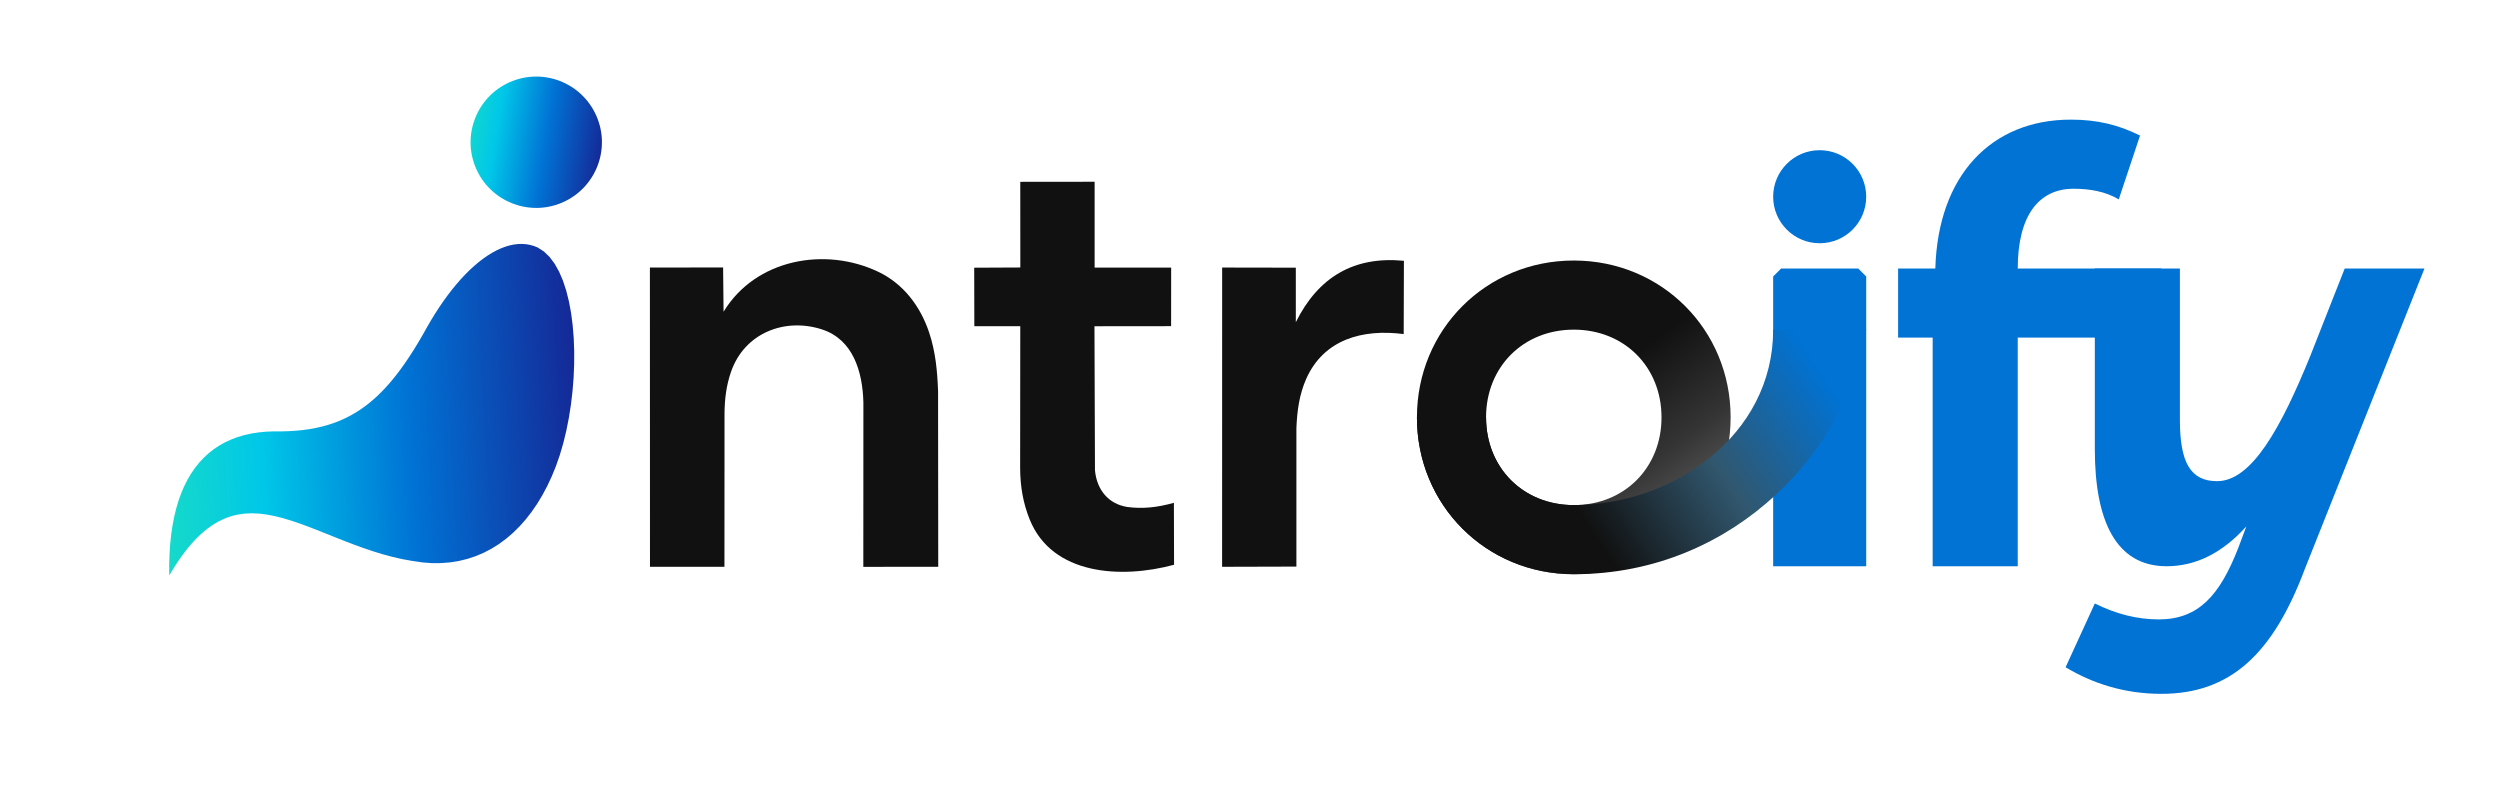
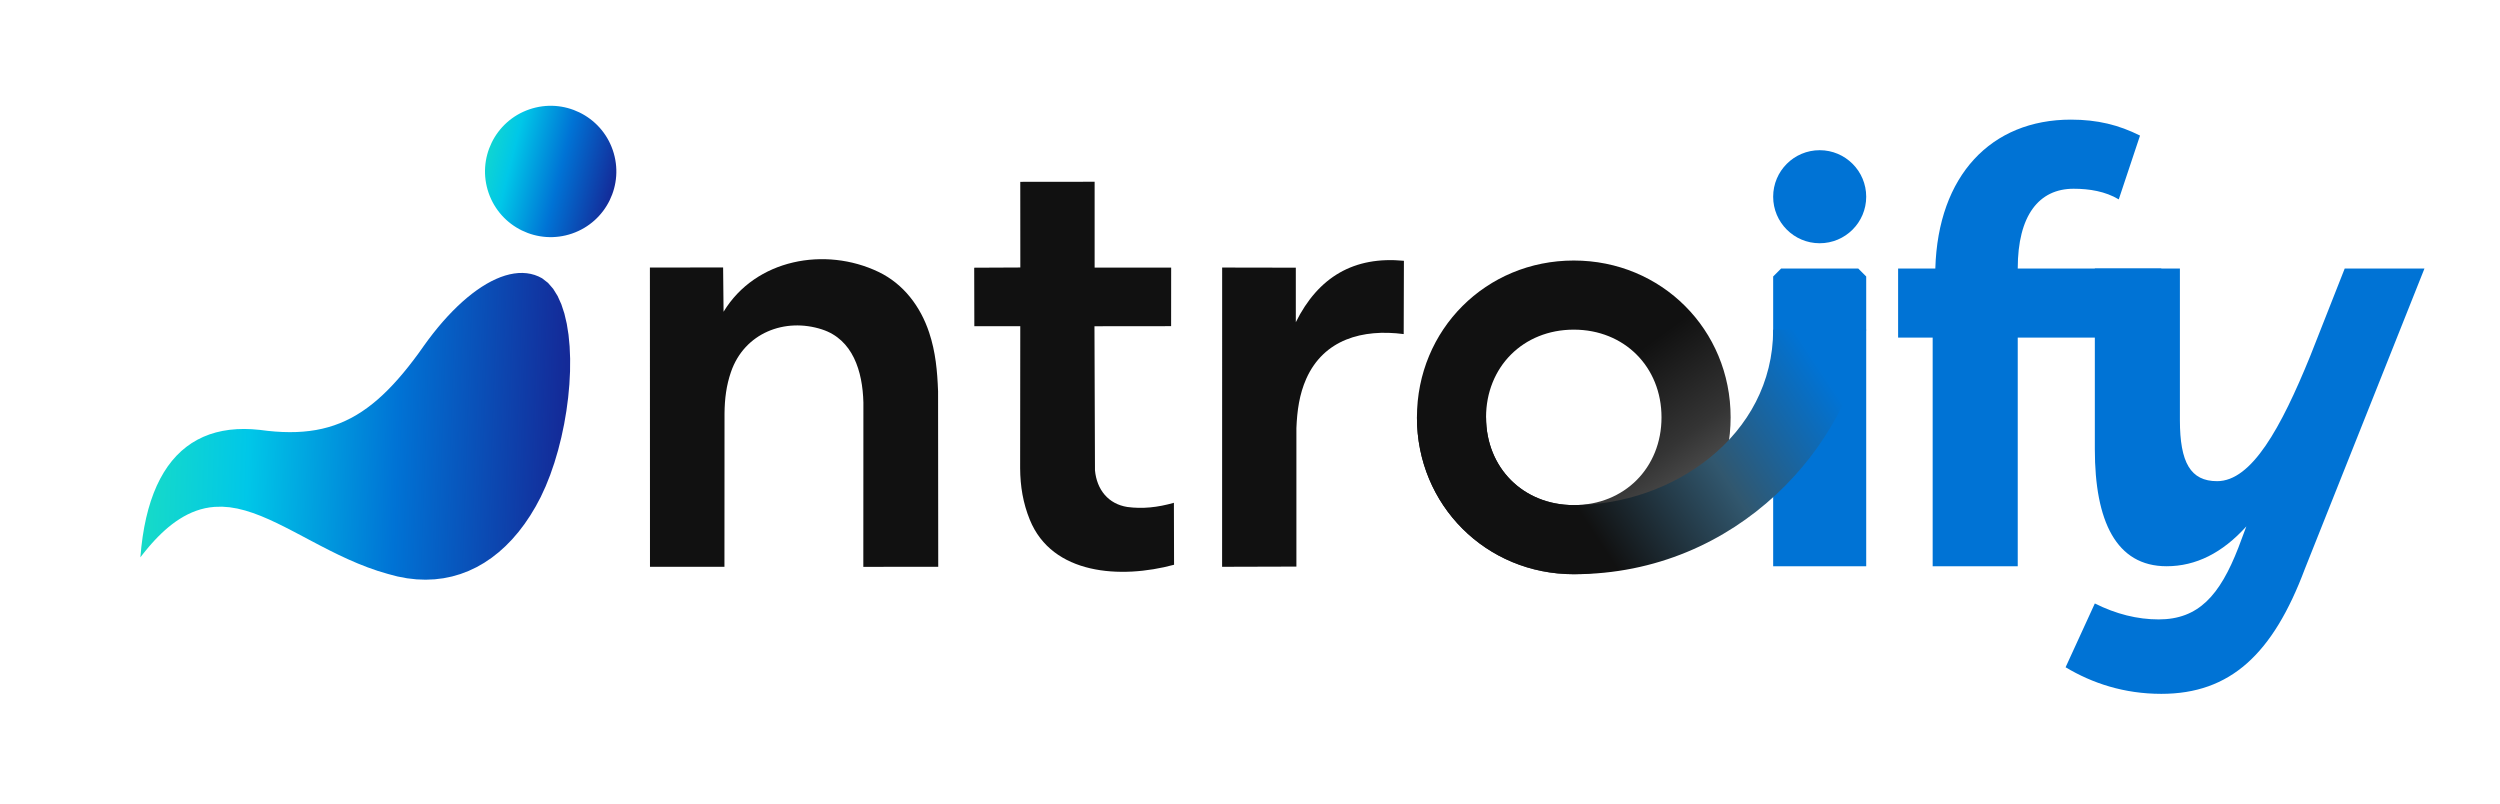
<svg xmlns="http://www.w3.org/2000/svg" width="940.41" height="302.41" viewBox="-42 -42 940.41 302.41" role="img" aria-label="Introify">
  <g transform="translate(-18.2 -24) scale(1.3)">
    <defs>
      <linearGradient id="brand" gradientUnits="userSpaceOnUse" x1="20" y1="65" x2="145" y2="113">
        <stop offset="0" stop-color="#20E3BA" />
        <stop offset="0.32" stop-color="#00C7E8" />
        <stop offset="0.64" stop-color="#0073D5" />
        <stop offset="1" stop-color="#142A98" />
      </linearGradient>
      <linearGradient id="head" x1="0" y1="0" x2="1" y2=".65">
        <stop offset="0" stop-color="#20E3BA" />
        <stop offset="0.32" stop-color="#00C7E8" />
        <stop offset="0.64" stop-color="#0073D5" />
        <stop offset="1" stop-color="#142A98" />
      </linearGradient>
      <linearGradient id="ribbon-color" gradientUnits="userSpaceOnUse" x1="24" y1="139" x2="148" y2="61">
        <stop stop-color="#087BFF" />
        <stop offset=".48" stop-color="#08BFEC" />
        <stop offset=".82" stop-color="#6CECC3" />
        <stop offset="1" stop-color="#C6FBE0" />
      </linearGradient>
      <filter id="soft" x="-50%" y="-50%" width="200%" height="200%">
        <feGaussianBlur stdDeviation="2.5" />
      </filter>
    </defs>
-     <g transform="translate(2 4)">
-       <g transform="rotate(-24 88 100)">
+     <g transform="translate(-1 8)">
+       <g transform="rotate(-19 88 100)">
        <g class="motion">
          <g transform="translate(29 0) translate(133 49) scale(1) translate(-133 -49)">
-             <path fill="url(#head)" d="M132.998 49.005Q132.999 40.004 133 49.003Q132.999 57.005 132.998 49.005Z" opacity="0" filter="url(#soft)" />
+             <path fill="url(#head)" d="M133.607 49.295Q133.607 40.295 133.607 49.295Q133.607 57.295 133.607 49.295Z" opacity="0" filter="url(#soft)" />
          </g>
          <g transform="translate(0 0) translate(88 100) scale(1) translate(-88 -100)">
-             <path fill="url(#ribbon-color)" d="M14 120.324L15.258 117.471L16.559 114.769L17.899 112.217L19.281 109.817L20.702 107.568L22.162 105.469L23.66 103.519L25.196 101.718L26.769 100.069L28.379 98.566L30.024 97.213L31.705 96.009L33.421 94.951L35.17 94.042L36.953 93.28L38.768 92.666L40.615 92.197L42.494 91.876L44.404 91.7L46.344 91.671L48.313 91.786L50.311 92.047L52.338 92.453L54.392 93.004L56.473 93.698L58.581 94.536L60.673 95.468L62.664 96.286L64.618 97.009L66.537 97.641L68.426 98.182L70.288 98.627L72.126 98.981L73.944 99.242L75.746 99.411L77.534 99.487L79.313 99.469L81.085 99.358L82.855 99.156L84.625 98.861L86.4 98.473L88.182 97.991L89.975 97.418L91.783 96.752L93.61 95.992L95.457 95.139L97.33 94.195L99.232 93.157L101.166 92.026L103.135 90.802L105.143 89.486L107.194 88.077L109.29 86.575L111.273 85.093L113.174 83.716L115.062 82.418L116.935 81.198L118.79 80.057L120.625 78.997L122.438 78.018L124.224 77.121L125.984 76.308L127.712 75.58L129.408 74.935L131.068 74.378L132.691 73.907L134.273 73.526L135.811 73.232L137.305 73.029L138.75 72.916L140.145 72.895L141.486 72.968L142.772 73.134L143.999 73.395L145.166 73.752L146.269 74.205L147.307 74.755L148.276 75.404L149.175 76.153L150 77.002L150 77.002L151.18 78.812L152.031 80.923L152.568 83.306L152.808 85.93L152.766 88.768L152.457 91.79L151.898 94.966L151.104 98.268L150.091 101.666L148.875 105.131L147.471 108.633L145.896 112.143L144.165 115.633L142.293 119.072L140.297 122.432L138.192 125.685L135.994 128.799L133.719 131.746L131.382 134.496L129 137.022L126.728 139.193L124.415 141.195L122.064 143.027L119.68 144.686L117.266 146.167L114.825 147.468L112.362 148.587L109.88 149.52L107.383 150.264L104.875 150.815L102.359 151.173L99.84 151.332L97.321 151.29L94.805 151.045L92.297 150.592L89.8 149.931L87.318 149.054L84.855 147.964L82.414 146.653L80 145.121L77.501 143.42L75.099 141.618L72.785 139.731L70.552 137.778L68.391 135.778L66.293 133.746L64.251 131.703L62.256 129.666L60.3 127.652L58.375 125.681L56.472 123.769L54.584 121.937L52.702 120.198L50.817 118.576L48.922 117.084L47.008 115.743L45.067 114.569L43.091 113.583L41.071 112.8L39 112.239L37.65 111.995L36.302 111.851L34.957 111.802L33.616 111.841L32.281 111.965L30.954 112.167L29.636 112.442L28.328 112.787L27.032 113.194L25.75 113.659L24.483 114.176L23.232 114.74L21.999 115.347L20.786 115.99L19.594 116.664L18.424 117.365L17.278 118.086L16.158 118.824L15.065 119.572L14 120.324Z" opacity="0" />
-             <path fill="url(#brand)" d="M14 120.324L15.258 117.471L16.559 114.769L17.899 112.217L19.281 109.817L20.702 107.568L22.162 105.469L23.66 103.519L25.196 101.718L26.769 100.069L28.379 98.566L30.024 97.213L31.705 96.009L33.421 94.951L35.17 94.042L36.953 93.28L38.768 92.666L40.615 92.197L42.494 91.876L44.404 91.7L46.344 91.671L48.313 91.786L50.311 92.047L52.338 92.453L54.392 93.004L56.473 93.698L58.581 94.536L60.673 95.468L62.664 96.286L64.618 97.009L66.537 97.641L68.426 98.182L70.288 98.627L72.126 98.981L73.944 99.242L75.746 99.411L77.534 99.487L79.313 99.469L81.085 99.358L82.855 99.156L84.625 98.861L86.4 98.473L88.182 97.991L89.975 97.418L91.783 96.752L93.61 95.992L95.457 95.139L97.33 94.195L99.232 93.157L101.166 92.026L103.135 90.802L105.143 89.486L107.194 88.077L109.29 86.575L111.273 85.093L113.174 83.716L115.062 82.418L116.935 81.198L118.79 80.057L120.625 78.997L122.438 78.018L124.224 77.121L125.984 76.308L127.712 75.58L129.408 74.935L131.068 74.378L132.691 73.907L134.273 73.526L135.811 73.232L137.305 73.029L138.75 72.916L140.145 72.895L141.486 72.968L142.772 73.134L143.999 73.395L145.166 73.752L146.269 74.205L147.307 74.755L148.276 75.404L149.175 76.153L150 77.002L150 77.002L151.18 78.812L152.031 80.923L152.568 83.306L152.808 85.93L152.766 88.768L152.457 91.79L151.898 94.966L151.104 98.268L150.091 101.666L148.875 105.131L147.471 108.633L145.896 112.143L144.165 115.633L142.293 119.072L140.297 122.432L138.192 125.685L135.994 128.799L133.719 131.746L131.382 134.496L129 137.022L126.728 139.193L124.415 141.195L122.064 143.027L119.68 144.686L117.266 146.167L114.825 147.468L112.362 148.587L109.88 149.52L107.383 150.264L104.875 150.815L102.359 151.173L99.84 151.332L97.321 151.29L94.805 151.045L92.297 150.592L89.8 149.931L87.318 149.054L84.855 147.964L82.414 146.653L80 145.121L77.501 143.42L75.099 141.618L72.785 139.731L70.552 137.778L68.391 135.778L66.293 133.746L64.251 131.703L62.256 129.666L60.3 127.652L58.375 125.681L56.472 123.769L54.584 121.937L52.702 120.198L50.817 118.576L48.922 117.084L47.008 115.743L45.067 114.569L43.091 113.583L41.071 112.8L39 112.239L37.65 111.995L36.302 111.851L34.957 111.802L33.616 111.841L32.281 111.965L30.954 112.167L29.636 112.442L28.328 112.787L27.032 113.194L25.75 113.659L24.483 114.176L23.232 114.74L21.999 115.347L20.786 115.99L19.594 116.664L18.424 117.365L17.278 118.086L16.158 118.824L15.065 119.572L14 120.324Z" opacity="1" />
+             <path fill="url(#ribbon-color)" d="M14 116.215L15.261 113.427L16.564 110.792L17.908 108.309L19.292 105.98L20.716 103.803L22.179 101.777L23.681 99.903L25.22 98.18L26.796 96.608L28.409 95.187L30.058 93.914L31.743 92.792L33.462 91.819L35.215 90.995L37.002 90.319L38.821 89.792L40.672 89.413L42.554 89.181L44.468 89.095L46.411 89.158L48.385 89.366L50.387 89.72L52.417 90.221L54.475 90.866L56.561 91.656L58.673 92.592L60.769 93.616L62.763 94.514L64.72 95.318L66.643 96.027L68.535 96.643L70.4 97.163L72.242 97.589L74.063 97.922L75.867 98.159L77.658 98.303L79.44 98.355L81.215 98.311L82.987 98.174L84.76 97.944L86.538 97.621L88.323 97.204L90.119 96.694L91.93 96.091L93.759 95.396L95.609 94.607L97.485 93.726L99.39 92.752L101.326 91.687L103.298 90.528L105.309 89.278L107.363 87.935L109.462 86.501L111.447 85.074L113.35 83.745L115.24 82.492L117.115 81.316L118.972 80.219L120.809 79.201L122.623 78.263L124.411 77.405L126.172 76.629L127.902 75.936L129.599 75.327L131.261 74.802L132.885 74.363L134.468 74.01L136.008 73.746L137.502 73.569L138.949 73.481L140.344 73.484L141.687 73.578L142.973 73.764L144.201 74.042L145.369 74.416L146.473 74.883L147.511 75.446L148.481 76.106L149.38 76.865L150.205 77.721L150.205 77.721L151.385 79.531L152.236 81.641L152.773 84.022L153.013 86.644L152.97 89.478L152.661 92.494L152.102 95.664L151.308 98.958L150.295 102.346L149.078 105.8L147.674 109.288L146.098 112.784L144.366 116.256L142.493 119.676L140.496 123.014L138.39 126.241L136.191 129.326L133.915 132.243L131.577 134.959L129.193 137.447L126.919 139.562L124.603 141.506L122.25 143.277L119.863 144.871L117.446 146.287L115.003 147.52L112.536 148.569L110.052 149.429L107.552 150.1L105.04 150.575L102.521 150.856L99.998 150.936L97.475 150.815L94.956 150.488L92.445 149.953L89.944 149.207L87.459 148.248L84.992 147.071L82.548 145.675L80.13 144.057L77.627 142.255L75.221 140.355L72.903 138.373L70.666 136.328L68.5 134.238L66.399 132.119L64.353 129.989L62.354 127.867L60.394 125.77L58.466 123.715L56.56 121.721L54.668 119.804L52.782 117.983L50.894 116.275L48.995 114.698L47.077 113.271L45.133 112.008L43.153 110.93L41.129 110.055L39.054 109.398L37.702 109.088L36.351 108.876L35.003 108.76L33.659 108.733L32.321 108.79L30.991 108.926L29.67 109.136L28.359 109.414L27.06 109.755L25.775 110.155L24.505 110.608L23.252 111.109L22.017 111.651L20.801 112.232L19.606 112.845L18.434 113.486L17.285 114.148L16.163 114.827L15.067 115.517L14 116.215Z" opacity="0" />
+             <path fill="url(#brand)" d="M14 116.215L15.261 113.427L16.564 110.792L17.908 108.309L19.292 105.98L20.716 103.803L22.179 101.777L23.681 99.903L25.22 98.18L26.796 96.608L28.409 95.187L30.058 93.914L31.743 92.792L33.462 91.819L35.215 90.995L37.002 90.319L38.821 89.792L40.672 89.413L42.554 89.181L44.468 89.095L46.411 89.158L48.385 89.366L50.387 89.72L52.417 90.221L54.475 90.866L56.561 91.656L58.673 92.592L60.769 93.616L62.763 94.514L64.72 95.318L66.643 96.027L68.535 96.643L70.4 97.163L72.242 97.589L74.063 97.922L75.867 98.159L77.658 98.303L79.44 98.355L81.215 98.311L82.987 98.174L84.76 97.944L86.538 97.621L88.323 97.204L90.119 96.694L91.93 96.091L93.759 95.396L95.609 94.607L97.485 93.726L99.39 92.752L101.326 91.687L103.298 90.528L105.309 89.278L107.363 87.935L109.462 86.501L111.447 85.074L113.35 83.745L115.24 82.492L117.115 81.316L118.972 80.219L120.809 79.201L122.623 78.263L124.411 77.405L126.172 76.629L127.902 75.936L129.599 75.327L131.261 74.802L132.885 74.363L134.468 74.01L136.008 73.746L137.502 73.569L138.949 73.481L140.344 73.484L141.687 73.578L142.973 73.764L144.201 74.042L145.369 74.416L146.473 74.883L147.511 75.446L148.481 76.106L149.38 76.865L150.205 77.721L150.205 77.721L151.385 79.531L152.236 81.641L152.773 84.022L153.013 86.644L152.97 89.478L152.661 92.494L152.102 95.664L151.308 98.958L150.295 102.346L149.078 105.8L147.674 109.288L146.098 112.784L144.366 116.256L142.493 119.676L140.496 123.014L138.39 126.241L136.191 129.326L133.915 132.243L131.577 134.959L129.193 137.447L126.919 139.562L124.603 141.506L122.25 143.277L119.863 144.871L117.446 146.287L115.003 147.52L112.536 148.569L110.052 149.429L107.552 150.1L105.04 150.575L102.521 150.856L99.998 150.936L97.475 150.815L94.956 150.488L92.445 149.953L89.944 149.207L87.459 148.248L84.992 147.071L82.548 145.675L80.13 144.057L77.627 142.255L75.221 140.355L72.903 138.373L70.666 136.328L68.5 134.238L66.399 132.119L64.353 129.989L62.354 127.867L60.394 125.77L58.466 123.715L56.56 121.721L54.668 119.804L52.782 117.983L50.894 116.275L48.995 114.698L47.077 113.271L45.133 112.008L43.153 110.93L41.129 110.055L39.054 109.398L37.702 109.088L36.351 108.876L35.003 108.76L33.659 108.733L32.321 108.79L30.991 108.926L29.67 109.136L28.359 109.414L27.06 109.755L25.775 110.155L24.505 110.608L23.252 111.109L22.017 111.651L20.801 112.232L19.606 112.845L18.434 113.486L17.285 114.148L16.163 114.827L15.067 115.517L14 116.215Z" opacity="1" />
          </g>
          <g transform="translate(29 0) translate(133 49) scale(1) translate(-133 -49)">
-             <ellipse fill="url(#head)" cx="133" cy="49.003" rx="19" ry="19" />
+             <ellipse fill="url(#head)" cx="133.607" cy="49.295" rx="19" ry="19" />
          </g>
        </g>
      </g>
    </g>
-     <g transform="translate(2 4)">
-       <g transform="rotate(-24 88 100)" />
+     <g transform="translate(-1 8)">
+       <g transform="rotate(-19 88 100)" />
    </g>
  </g>
  <g transform="translate(150 0)">
    <defs>
      <linearGradient id="letter-light-o" x1="390" y1="70" x2="451" y2="154" gradientUnits="userSpaceOnUse">
        <stop offset=".35" stop-color="#111111" />
        <stop offset=".7" stop-color="#343434" />
        <stop offset="1" stop-color="#626262" />
      </linearGradient>
      <linearGradient id="letter-light-join" x1="407" y1="158" x2="495" y2="100" gradientUnits="userSpaceOnUse">
        <stop stop-color="#111111" />
        <stop offset=".5" stop-color="#31576e" />
        <stop offset="1" stop-color="#0073d5" />
      </linearGradient>
    </defs>
    <path d="M117.26,81.93c-14-4.56-29.24,1.29-34.3,16-1.74,5.07-2.36,10.04-2.42,15.53l-.03,57.75h-28.01s-.03-112.57-.03-112.57l27.54-.03.17,16.66c12.03-19.86,38.27-24.58,58.28-14.99,9.42,4.51,15.81,13.02,19.06,22.83,2.41,7.27,3.06,14.36,3.35,22.06l.06,66.03-28.18.03.03-61.8c-.3-11.86-4-23.74-15.54-27.5Z" fill="#111111" />
    <path d="M249.58,147.12l.06,23.32c-20.12,5.44-45.84,3.79-54.26-16.92-2.54-6.25-3.6-12.56-3.64-19.42l.05-53.39h-17.28s-.05-22.01-.05-22.01l17.35-.08-.02-32.22,27.97-.03v32.28s28.79.02,28.79.02l-.02,22.02-28.83.03.19,54.2c.69,7.31,5.01,12.65,12.18,13.79,5.74.75,11.31.19,17.51-1.58Z" fill="#111111" />
    <path d="M295.64,171.13l-27.93.08.02-112.57,27.71.05v20.51c8.46-17.04,21.92-24.91,40.66-23.1l-.08,27.57c-15.47-2.02-30.03,1.99-36.65,16.79-2.6,5.89-3.44,11.97-3.71,18.56v52.11Z" fill="#111111" />
    <path d="M400 56 C433 56 459 82 459 115 C459 148 433 174 400 174 C367 174 341 148 341 115 C341 82 367 56 400 56 Z M400 82 C381 82 367 96 367 115 C367 134 381 148 400 148 C419 148 433 134 433 115 C433 96 419 82 400 82 Z" fill="url(#letter-light-o)" fill-rule="evenodd" />
    <path d="M478 59 L507 59 L510 62 L510 171 L475 171 L475 62 Z" fill="#0073d5" />
    <circle cx="492.5" cy="32" r="17.5" fill="#0073d5" />
    <path d="M535 171 L535 85 L522 85 L522 59 L536 59 C537 24 557 3 587 3 C597 3 605 5 613 9 L605 33 C600 30 594 29 588 29 C575 29 567 39 567 59 L621 59 L621 85 L567 85 L567 171 Z" fill="#0073d5" />
    <path d="M596 59 L628 59 L628 116 C628 132 632 139 642 139 C655 139 666 119 677 92 L690 59 L720 59 L675 172 C663 204 647 219 621 219 C607 219 595 215 585 209 L596 185 C604 189 612 191 620 191 C635 191 643 182 650 164 L653 156 C644 166 634 171 623 171 C604 171 596 154 596 127 Z" fill="#0073d5" />
    <path d="M367 115 C367 134 381 148 400 148 C437 148 475 122 475 82 L510 82 C504 125 462 174 400 174 C367 174 341 148 341 115 Z" fill="url(#letter-light-join)" />
  </g>
</svg>
